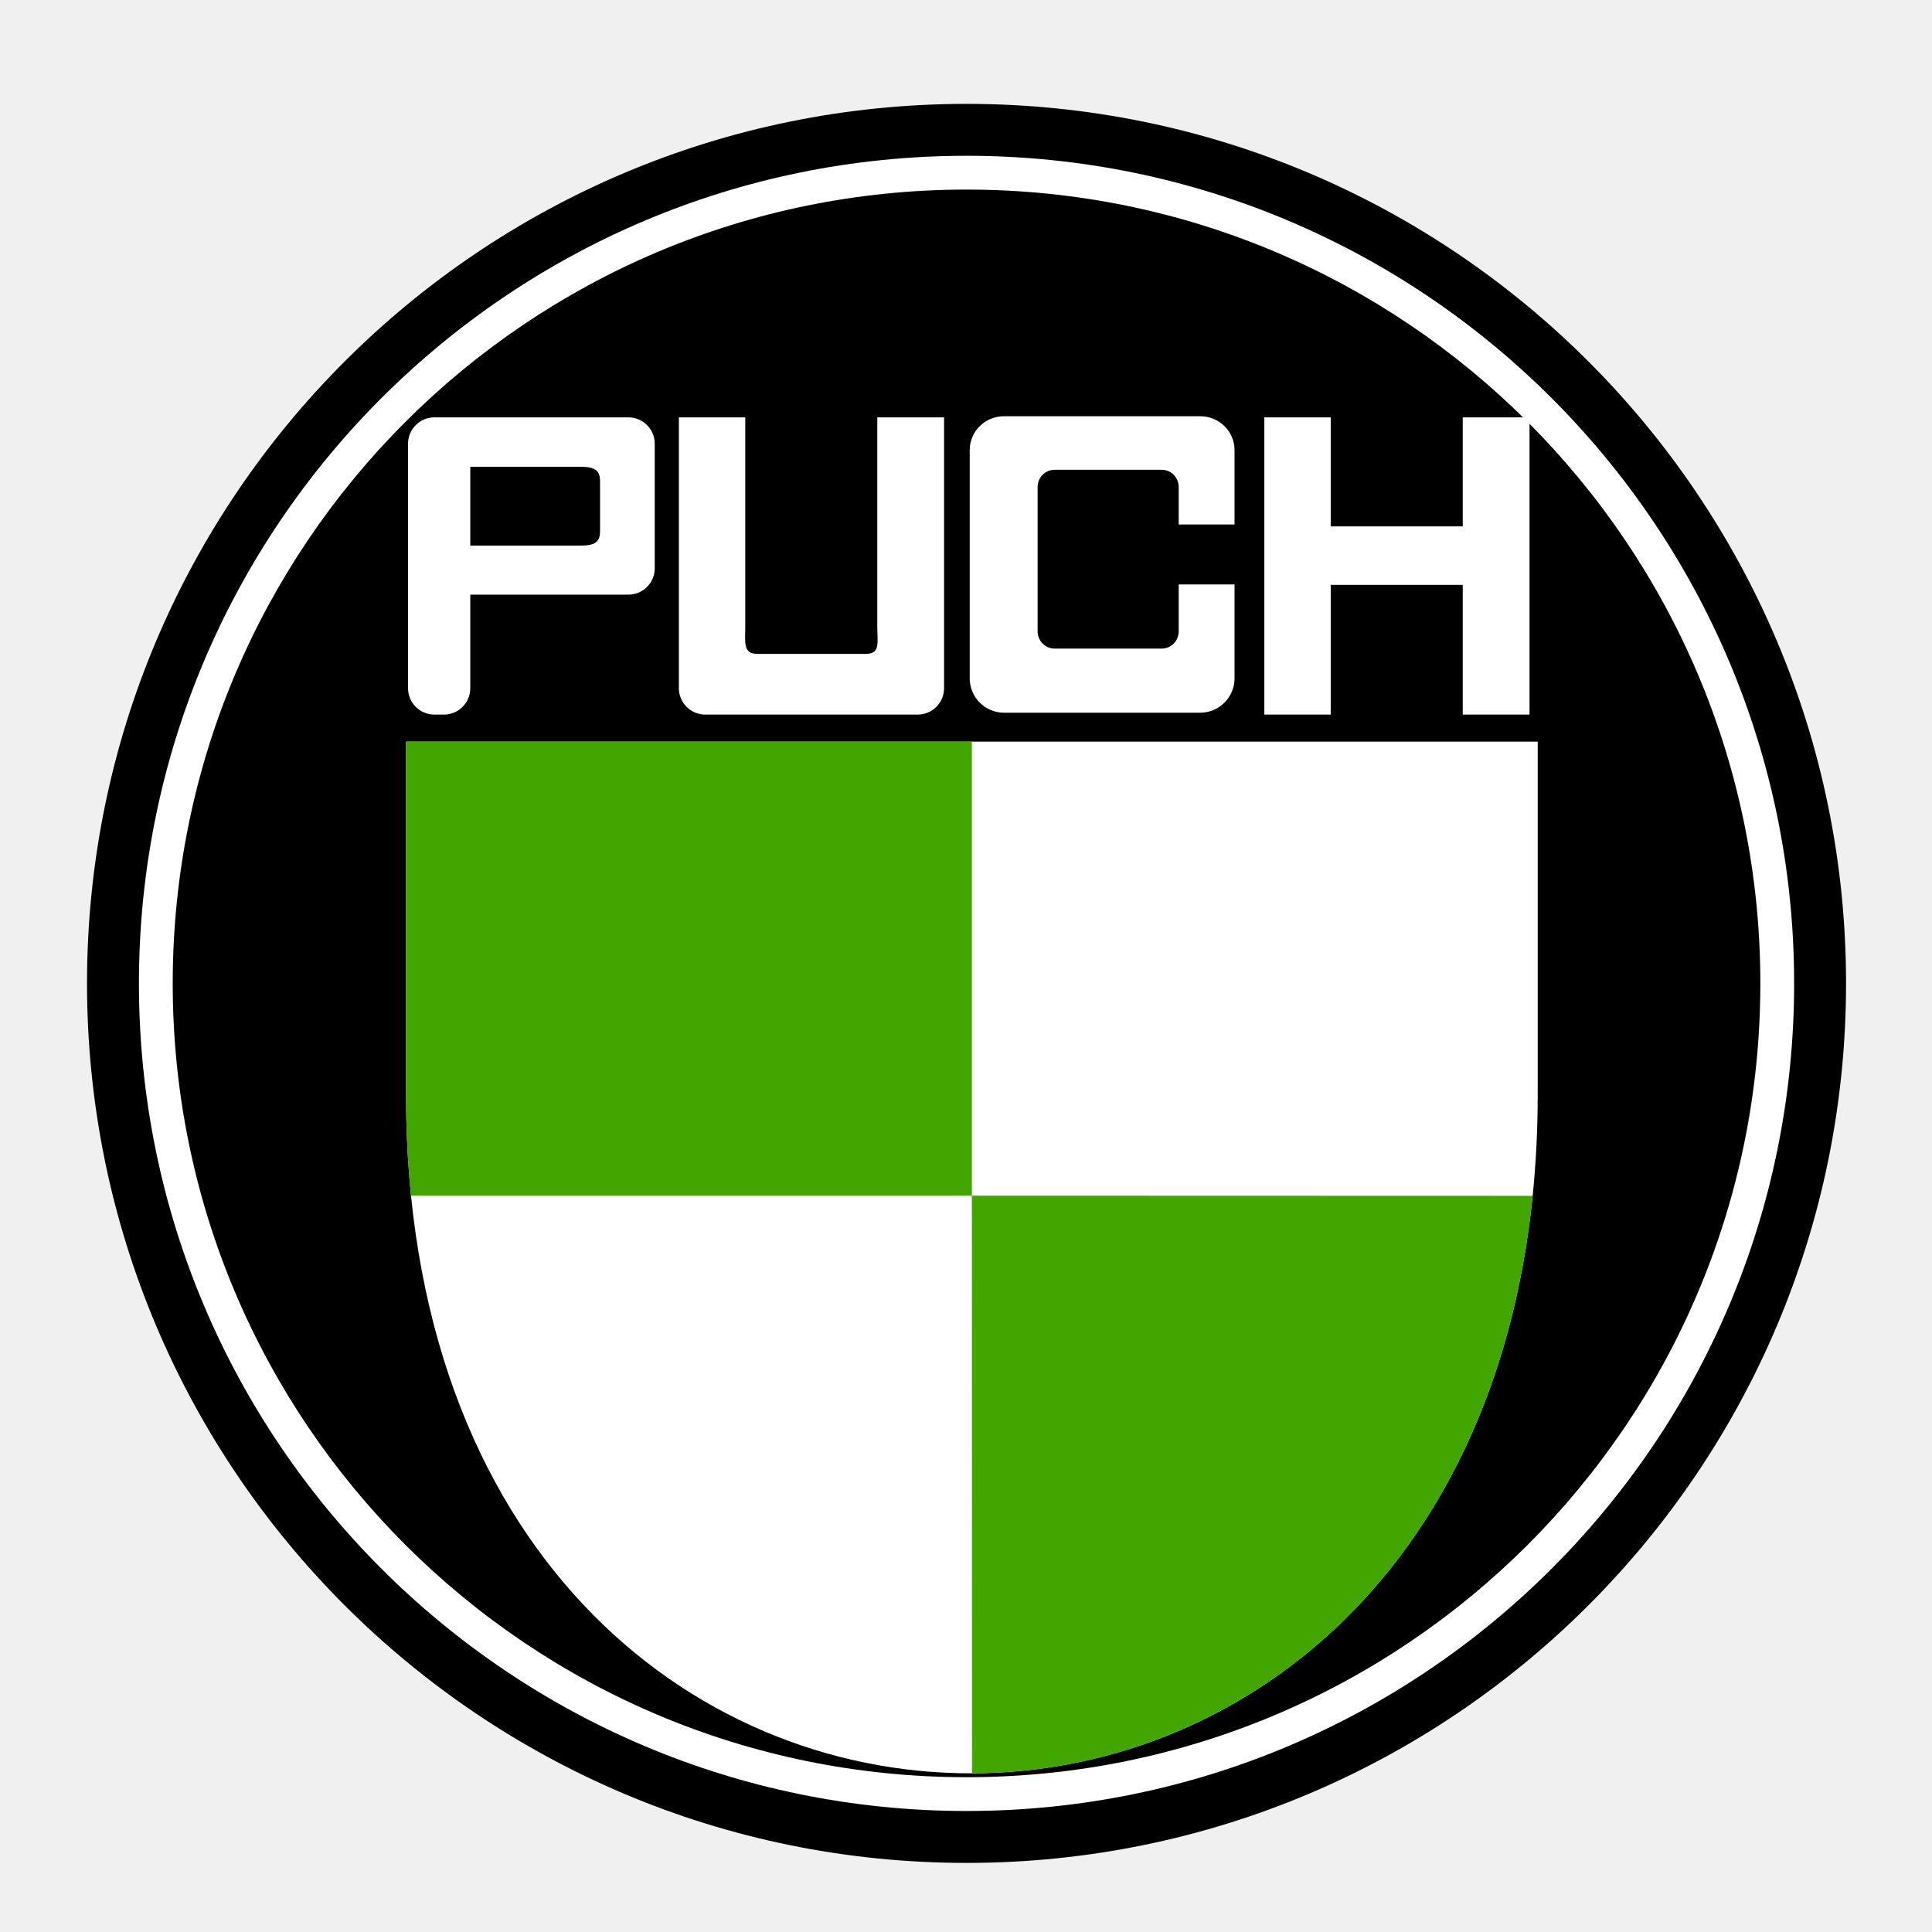
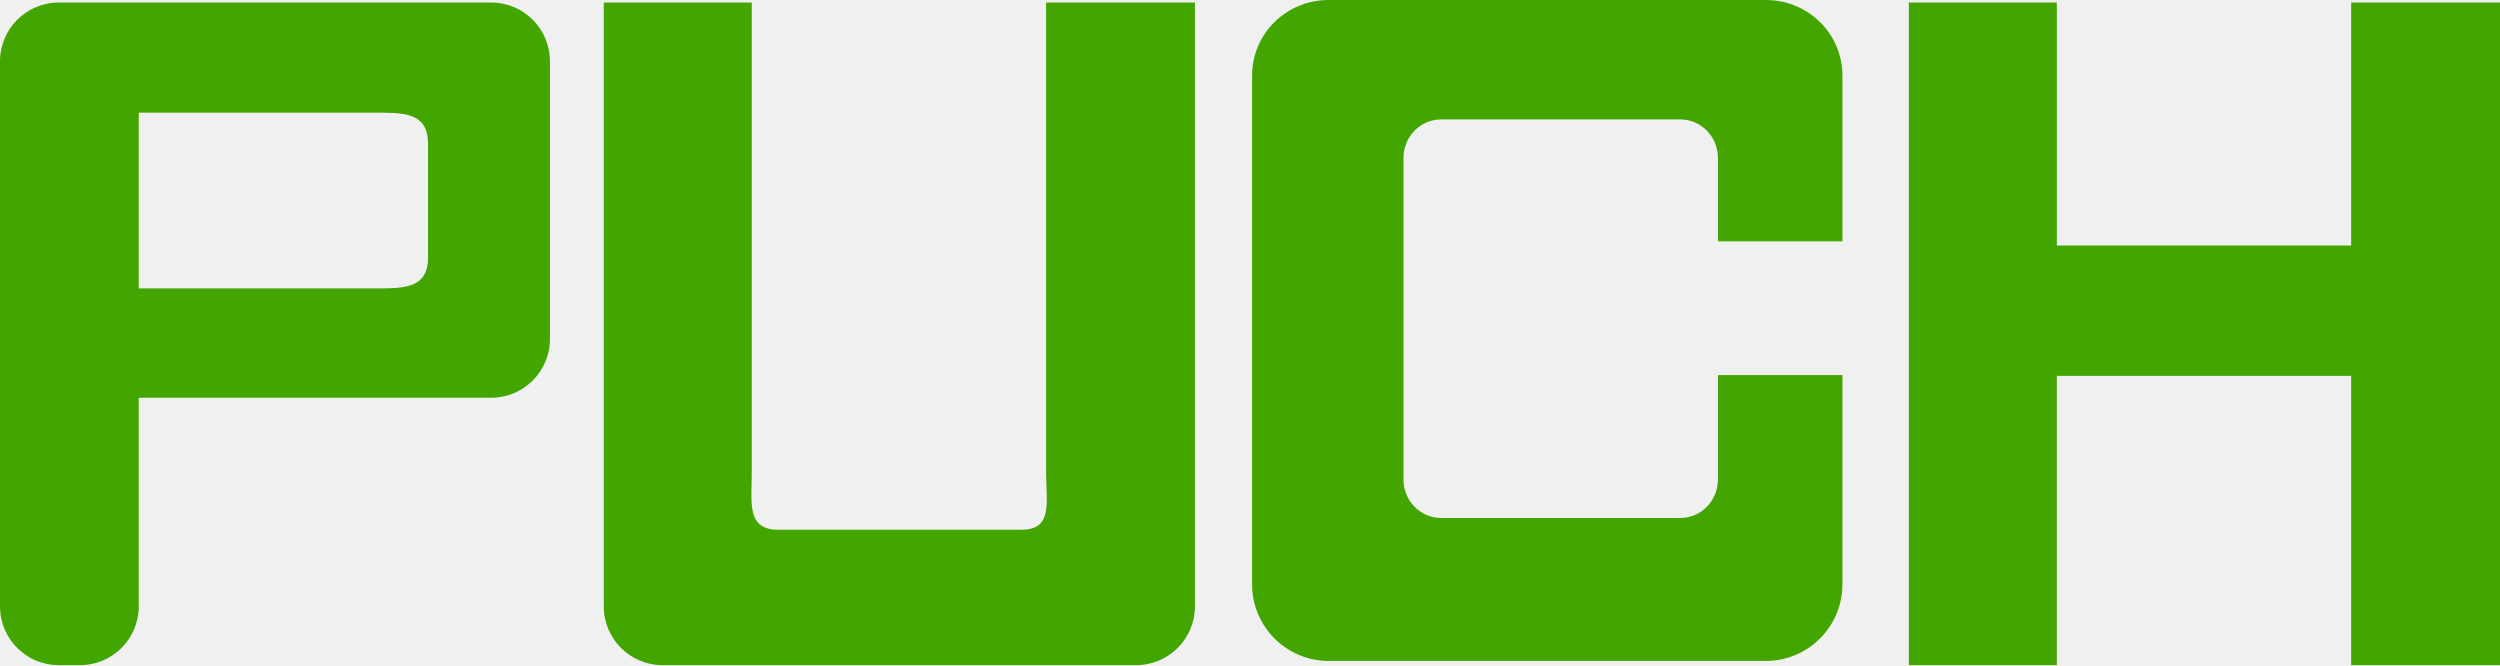
- <svg xmlns="http://www.w3.org/2000/svg" version="1.0" width="800" height="800" id="svg2">
+ <svg xmlns="http://www.w3.org/2000/svg" version="1.0" width="464.382" height="123.554" id="svg2">
  <defs id="defs4" />
-   <g id="layer1">
-     <path d="M 451.841,284.519 A 65.761,65.761 0 1 1 320.319,284.519 A 65.761,65.761 0 1 1 451.841,284.519 z" transform="matrix(5.374619,0,0,5.374619,-1674.812,-1121.98)" id="path4344" style="opacity:1;fill:#ffffff;fill-opacity:1;fill-rule:nonzero;stroke:#000000;stroke-width:4;stroke-linecap:round;stroke-linejoin:round;stroke-miterlimit:4;stroke-dasharray:none;stroke-dashoffset:0;stroke-opacity:1" />
-     <path d="M 451.841,284.519 A 65.761,65.761 0 1 1 320.319,284.519 A 65.761,65.761 0 1 1 451.841,284.519 z" transform="matrix(4.998396,0,0,4.998396,-1529.56,-1014.937)" id="path4342" style="opacity:1;fill:#000000;fill-opacity:1;fill-rule:nonzero;stroke:none;stroke-width:4;stroke-linecap:round;stroke-linejoin:round;stroke-miterlimit:4;stroke-dasharray:none;stroke-dashoffset:0;stroke-opacity:1" />
-     <path d="M 415.753,172.347 C 407.921,172.347 401.539,178.573 401.539,186.405 L 401.539,280.906 C 401.539,288.738 407.921,295.12 415.753,295.12 L 496.977,295.12 C 504.81,295.12 511.192,288.738 511.192,280.906 L 511.192,242.012 L 488.074,242.012 L 488.074,261.381 C 488.074,265.33 484.994,268.566 481.045,268.566 L 436.684,268.566 C 432.736,268.566 429.655,265.33 429.655,261.381 L 429.655,201.713 C 429.655,197.764 432.736,194.528 436.684,194.528 L 481.045,194.528 C 484.994,194.528 488.074,197.764 488.074,201.713 L 488.074,217.177 L 511.192,217.177 L 511.192,186.405 C 511.192,178.573 504.81,172.347 496.977,172.347 L 415.753,172.347 z M 179.892,172.816 C 173.846,172.816 168.958,177.704 168.958,183.75 L 168.958,284.967 C 168.958,291.013 173.846,295.901 179.892,295.901 L 183.797,295.901 C 189.843,295.901 194.731,291.013 194.731,284.967 L 194.731,246.23 L 260.178,246.23 C 266.224,246.23 271.112,241.342 271.112,235.296 L 271.112,183.75 C 271.112,177.704 266.224,172.816 260.178,172.816 L 179.892,172.816 z M 281.109,172.816 L 281.109,284.967 C 281.109,291.013 285.997,295.901 292.043,295.901 L 379.984,295.901 C 386.03,295.901 390.918,291.013 390.918,284.967 L 390.918,172.816 L 363.27,172.816 L 363.27,259.819 C 363.27,265.865 364.63,270.753 358.584,270.753 L 313.599,270.753 C 307.553,270.753 308.6,265.865 308.6,259.819 L 308.6,172.816 L 281.109,172.816 z M 523.531,172.816 L 523.531,295.901 L 551.023,295.901 L 551.023,242.169 L 605.693,242.169 L 605.693,295.901 L 633.34,295.901 L 633.34,172.816 L 605.693,172.816 L 605.693,217.958 L 551.023,217.958 L 551.023,172.816 L 523.531,172.816 z M 194.731,193.278 L 237.686,193.278 C 243.732,193.278 248.463,193.012 248.463,199.057 L 248.463,220.144 C 248.463,226.19 243.732,225.924 237.686,225.924 L 194.731,225.924 L 194.731,193.278 z" id="rect4254" style="opacity:1;fill:#ffffff;fill-opacity:1;fill-rule:nonzero;stroke:none;stroke-width:4;stroke-linecap:round;stroke-linejoin:round;stroke-miterlimit:4;stroke-dasharray:none;stroke-dashoffset:0;stroke-opacity:1" />
-     <path d="M 168.122,307.084 L 636.738,307.084 L 636.738,453.001 C 636.738,467.623 636.022,481.677 634.646,495.162 C 618.424,654.141 510.469,734.041 402.495,734.296 C 285.319,734.572 168.122,641.049 168.122,453.001 L 168.122,307.084 z" id="path4306" style="fill:#ffffff;fill-rule:evenodd;stroke:none;stroke-width:1px;stroke-linecap:butt;stroke-linejoin:miter;stroke-opacity:1" />
-     <path d="M 168.122,307.084 L 402.43,307.084 L 402.43,495.03 L 170.18,495.03 C 168.826,481.588 168.122,467.579 168.122,453.001 L 168.122,307.084 z" id="path4310" style="fill:#42a500;fill-opacity:1;fill-rule:evenodd;stroke:none;stroke-width:1px;stroke-linecap:butt;stroke-linejoin:miter;stroke-opacity:1" />
-     <path d="M 634.646,495.162 C 618.424,654.141 510.469,734.041 402.495,734.296 L 402.43,495.092 L 634.646,495.162 z" id="path4340" style="fill:#42a500;fill-opacity:1;fill-rule:evenodd;stroke:none;stroke-width:1px;stroke-linecap:butt;stroke-linejoin:miter;stroke-opacity:1" />
+   <g id="layer1" transform="translate(-168.9577,-172.3472)">
+     <path d="m 415.753,172.347 c -7.832,0 -14.214,6.226 -14.214,14.058 v 94.501 c 0,7.832 6.382,14.214 14.214,14.214 h 81.224 c 7.832,0 14.214,-6.382 14.214,-14.214 v -38.894 h -23.118 v 19.369 c 5e-5,3.949 -3.08,7.185 -7.029,7.185 h -44.361 c -3.949,0 -7.029,-3.236 -7.029,-7.185 v -59.668 c 0,-3.949 3.08,-7.185 7.029,-7.185 h 44.361 c 3.949,0 7.029,3.236 7.029,7.185 v 15.464 H 511.192 V 186.405 c 0,-7.832 -6.382,-14.058 -14.214,-14.058 z m -235.862,0.469 c -6.046,0 -10.934,4.888 -10.934,10.934 v 101.218 c 0,6.046 4.888,10.934 10.934,10.934 h 3.905 c 6.046,0 10.934,-4.888 10.934,-10.934 v -38.738 h 65.448 c 6.046,0 10.934,-4.888 10.934,-10.934 V 183.75 c 0,-6.046 -4.888,-10.934 -10.934,-10.934 z m 101.218,0 v 112.152 c 0,6.046 4.888,10.934 10.934,10.934 h 87.941 c 6.046,0 10.934,-4.888 10.934,-10.934 V 172.816 h -27.647 v 87.003 c -5e-5,6.046 1.36,10.934 -4.686,10.934 h -44.986 c -6.046,0 -4.998,-4.888 -4.998,-10.934 v -87.003 z m 242.422,0 v 123.085 h 27.491 v -53.733 h 54.67 v 53.733 h 27.647 v -123.085 h -27.647 v 45.142 H 551.023 V 172.816 Z M 194.731,193.278 h 42.955 c 6.046,0 10.778,-0.266 10.778,5.779 v 21.087 c 5e-5,6.046 -4.732,5.779 -10.778,5.779 h -42.955 z" id="rect4254" style="opacity:1;fill:#42a500;fill-opacity:1;fill-rule:nonzero;stroke:none;stroke-width:4;stroke-linecap:round;stroke-linejoin:round;stroke-miterlimit:4;stroke-dasharray:none;stroke-dashoffset:0;stroke-opacity:1" />
  </g>
</svg>
